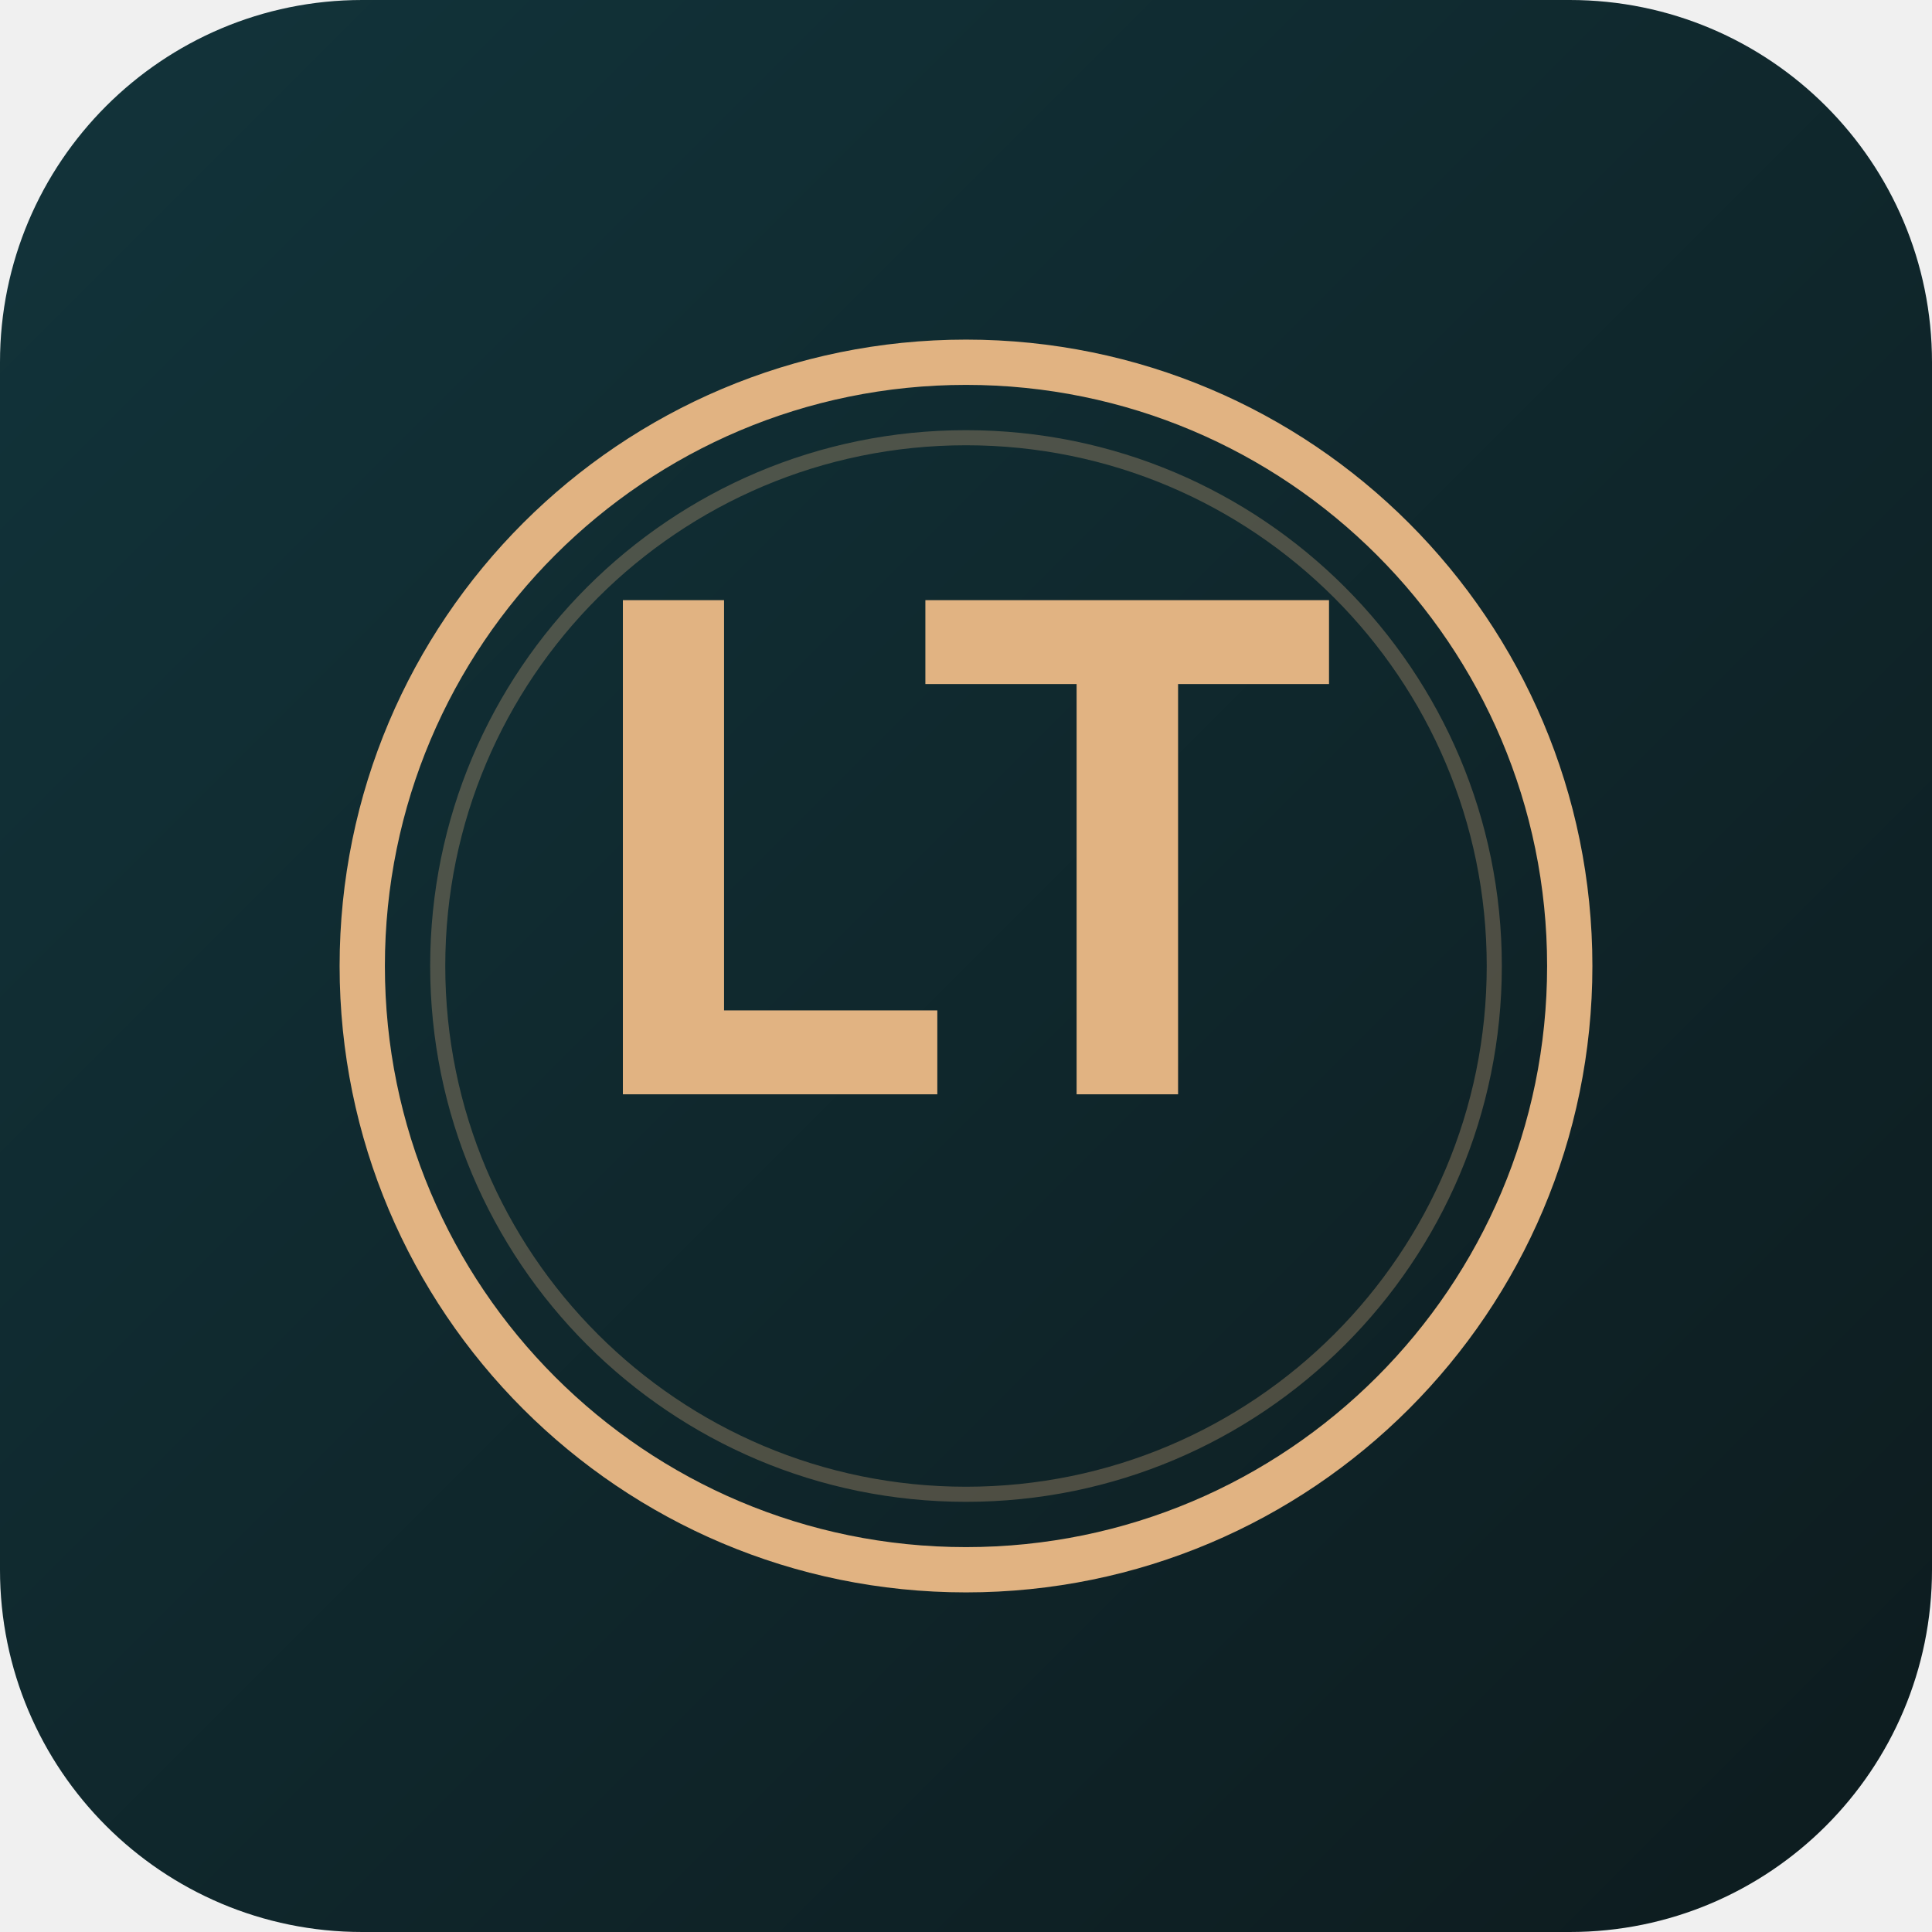
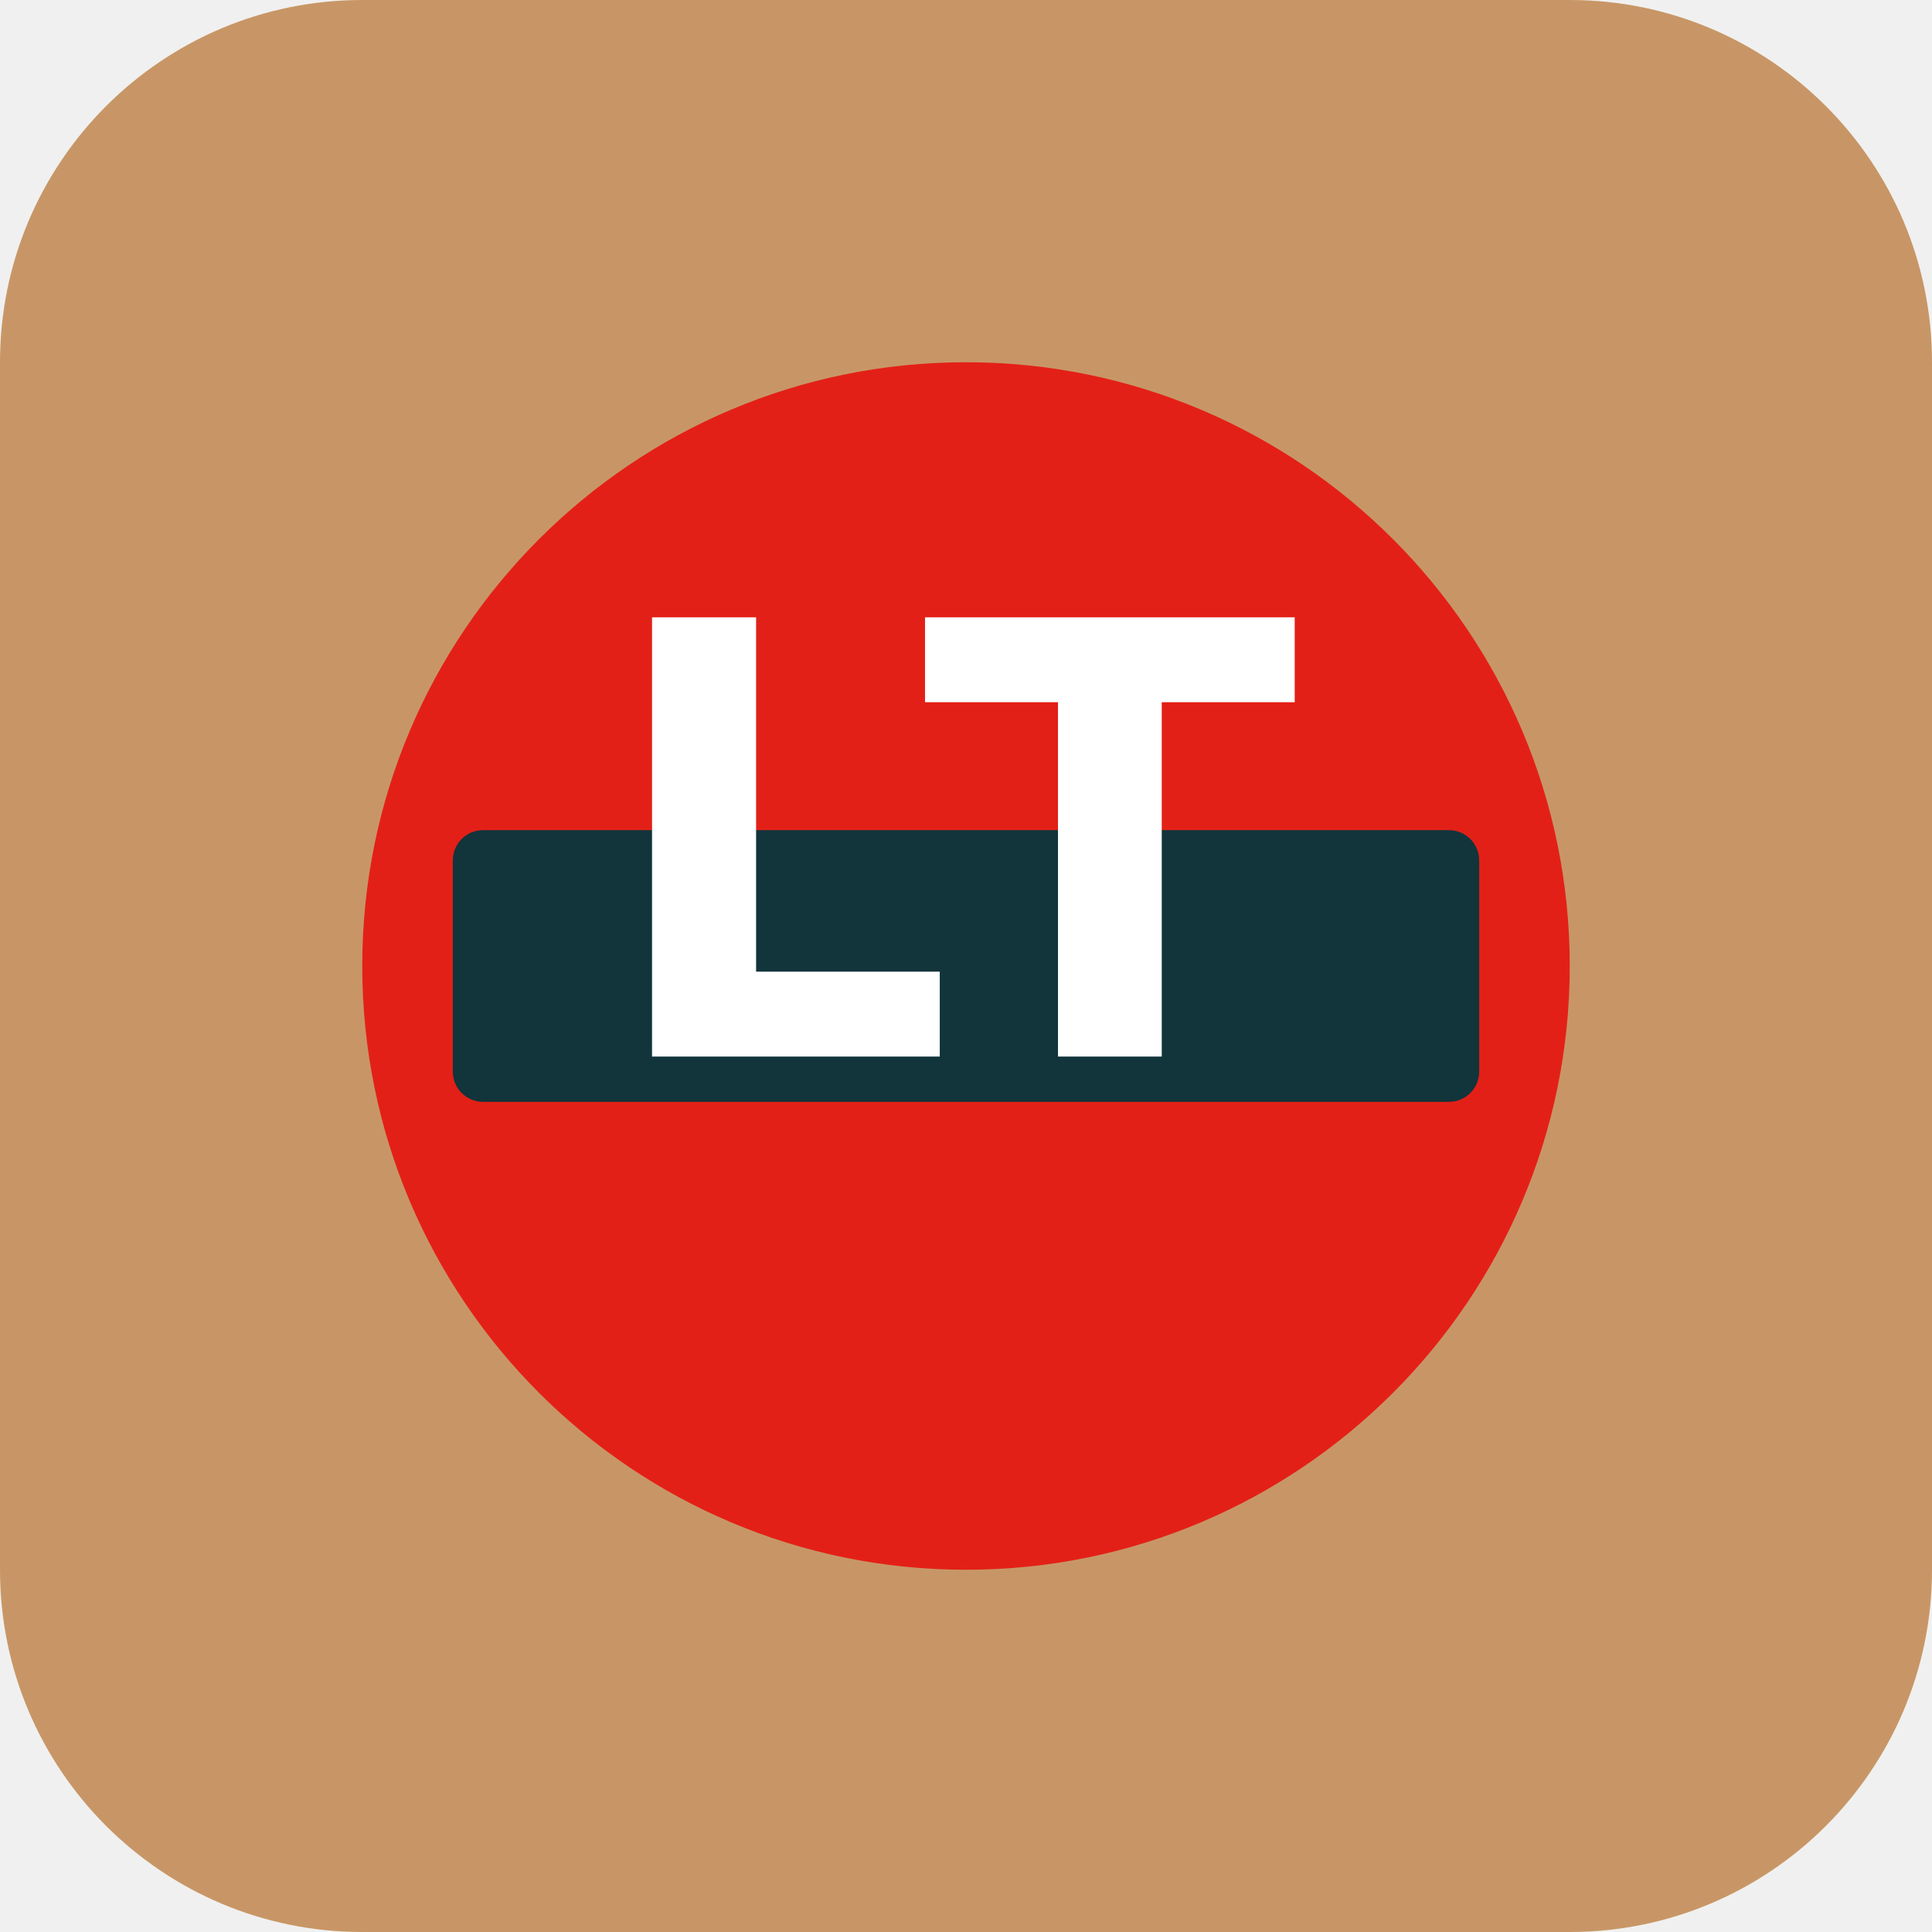
<svg xmlns="http://www.w3.org/2000/svg" width="512" height="512" viewBox="0 0 512 512">
-   <defs>
-     <linearGradient id="bg" x1="0" y1="0" x2="1" y2="1">
-       <stop offset="0%" stop-color="#12343b" />
-       <stop offset="100%" stop-color="#0d1b1e" />
-     </linearGradient>
-   </defs>
-   <rect width="512" height="512" rx="96" fill="url(#bg)" />
-   <circle cx="256" cy="256" r="160" fill="none" stroke="#e1b382" stroke-width="12" />
-   <circle cx="256" cy="256" r="140" fill="none" stroke="#e1b382" stroke-width="4" opacity=".3" />
-   <text x="256" y="290" text-anchor="middle" font-family="system-ui,-apple-system,sans-serif" font-size="180" font-weight="700" fill="#e1b382">LT</text>
+   <rect width="512" height="512" rx="96" fill="#c89666" />
+   <circle cx="256" cy="256" r="160" fill="#e32017" />
+   <rect x="120" y="220" width="272" height="72" rx="8" fill="#12343b" />
+   <text x="256" y="280" text-anchor="middle" font-family="system-ui,-apple-system,sans-serif" font-size="160" font-weight="800" fill="#fff">LT</text>
</svg>
